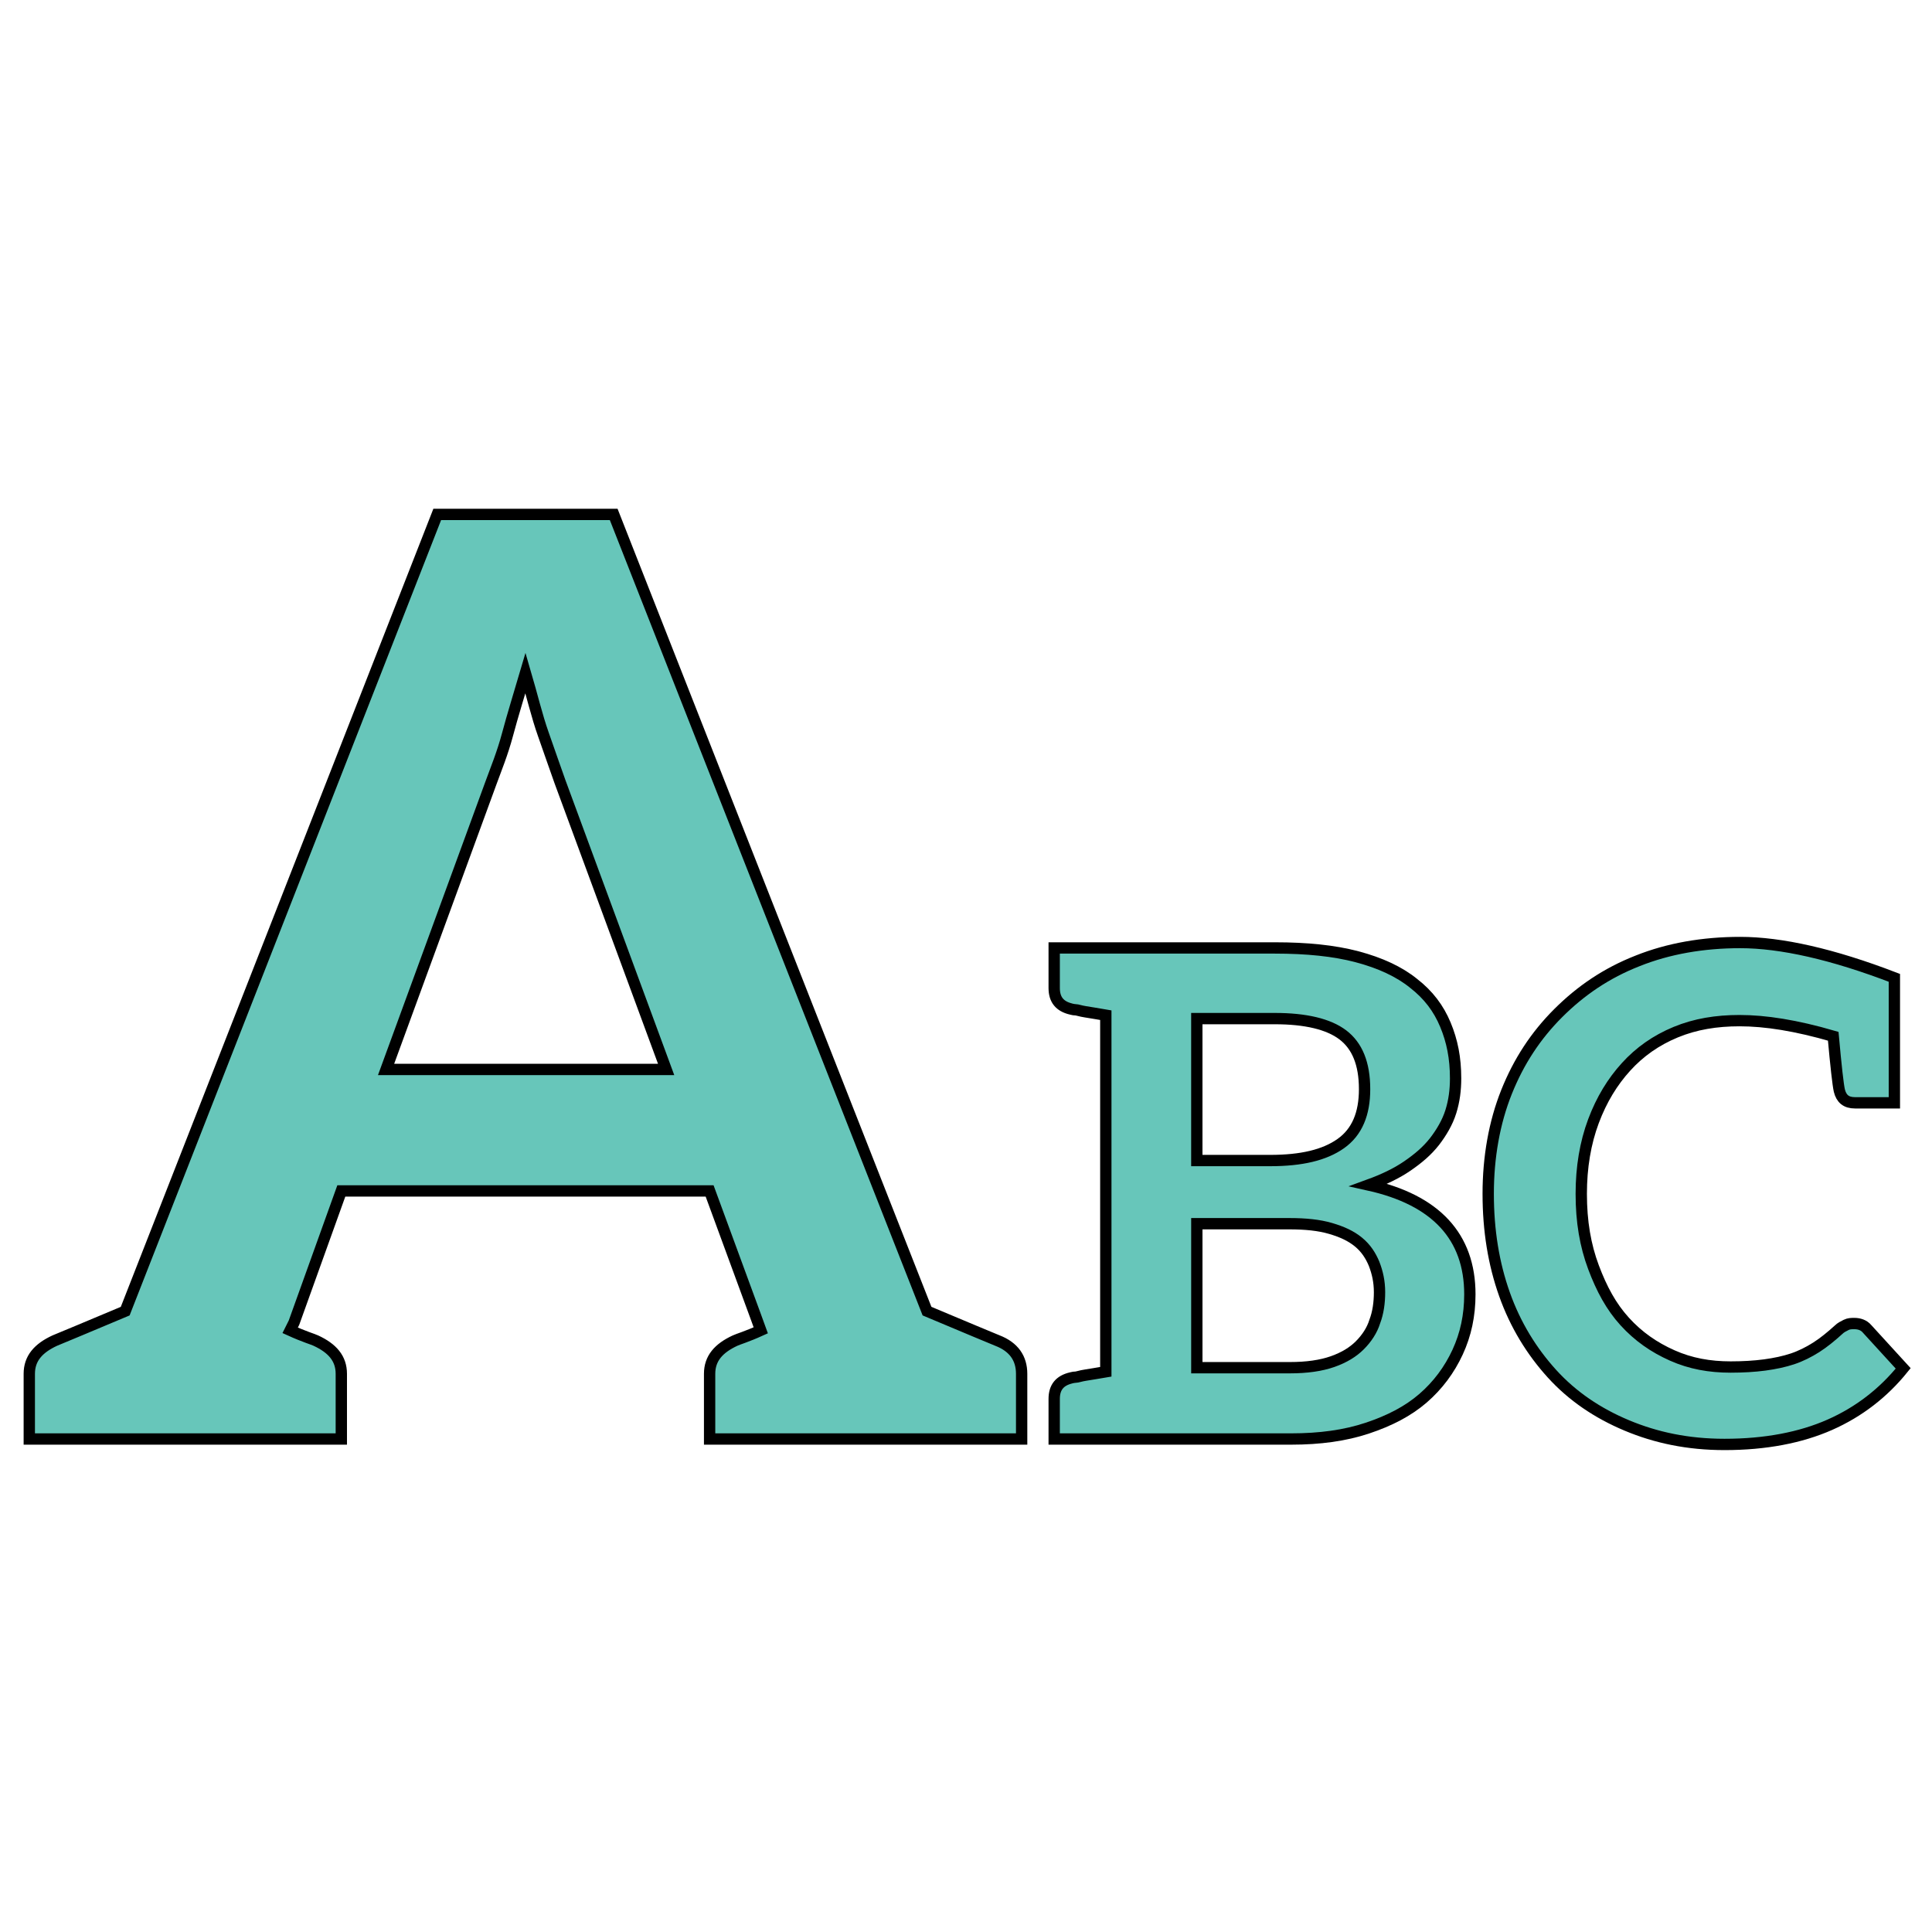
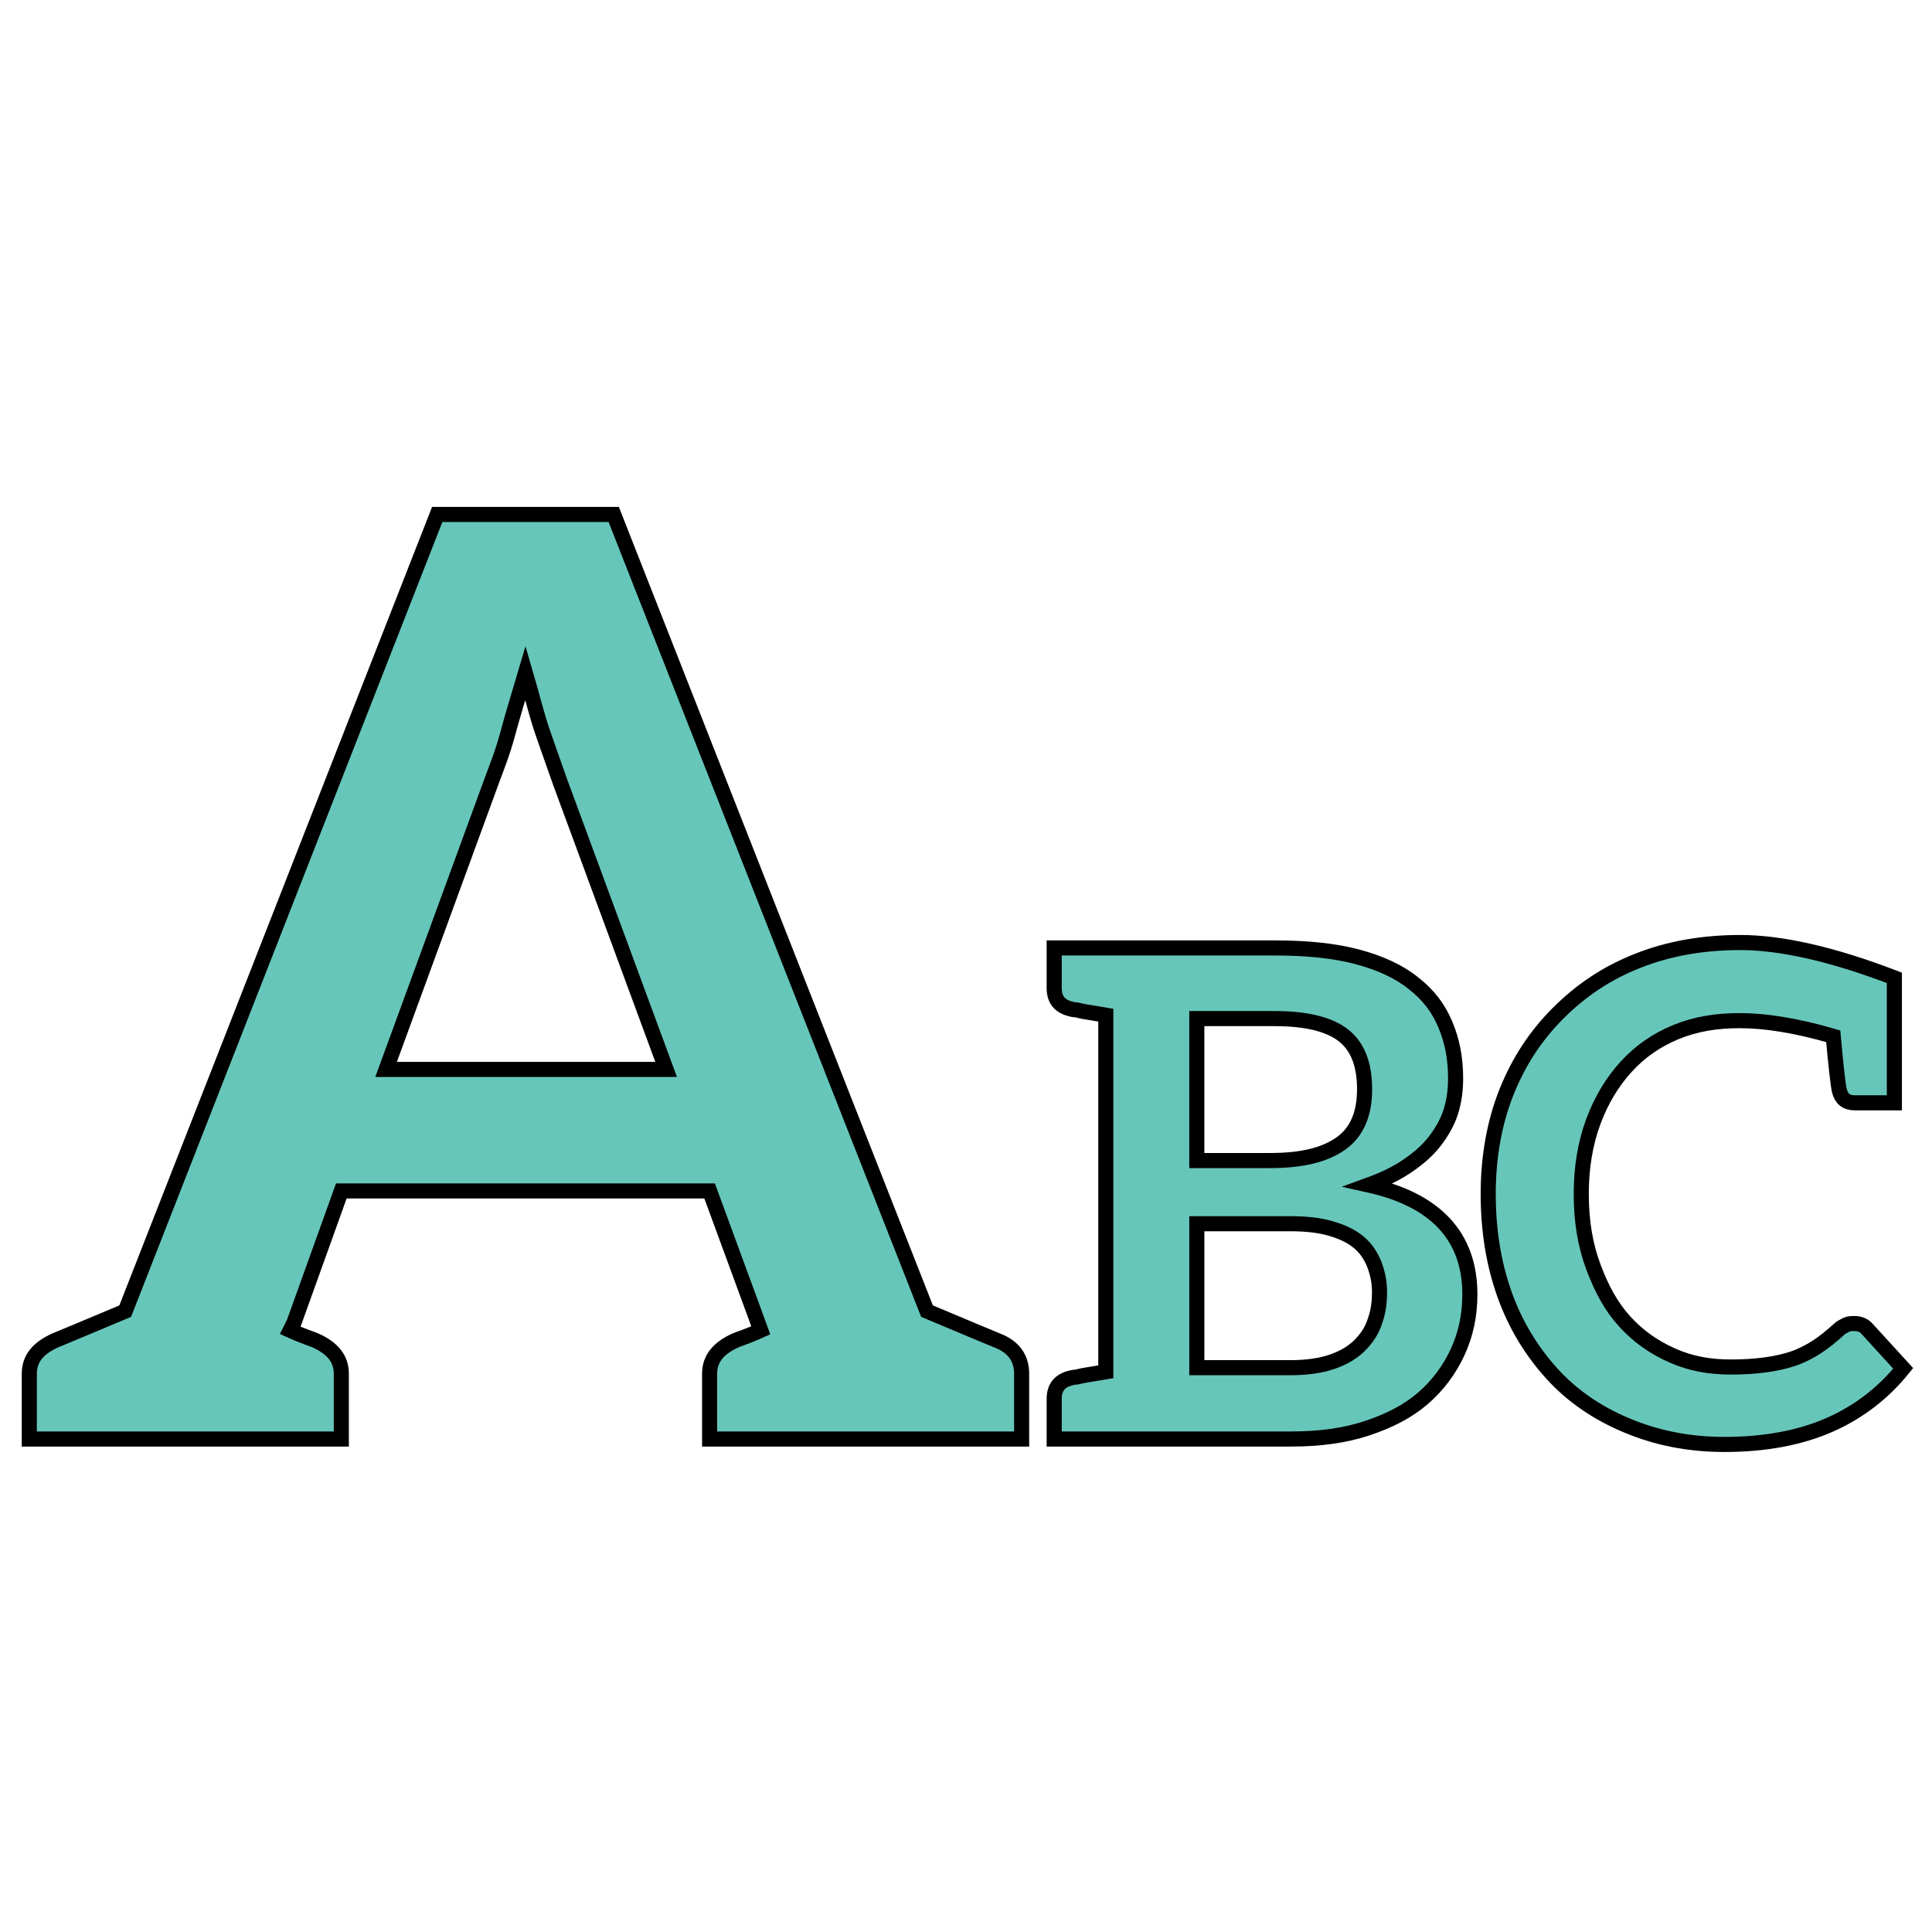
- <svg xmlns="http://www.w3.org/2000/svg" version="1.1" x="0px" y="0px" width="256px" height="256px" viewBox="-3.131 -67.415 256 256" enable-background="new -3.131 -67.415 256 256" xml:space="preserve">
+ <svg xmlns="http://www.w3.org/2000/svg" version="1.1" x="0px" y="0px" width="256px" height="256px" viewBox="-2.881 -67.165 256 256" enable-background="new -2.881 -67.165 256 256" xml:space="preserve">
  <defs>
</defs>
  <g>
    <g>
-       <path fill="#67C6BA" stroke="#000000" stroke-width="1.5" stroke-miterlimit="10" d="M132.242,114.62v8.642h-5.931h-13.217h-2.88    h-1.525H90.896v-8.642c0-2.033,1.186-3.39,3.389-4.406c0.339-0.169,1.525-0.508,3.389-1.355l-0.678-1.863l-6.1-16.606H42.095    l-6.27,17.453l-0.508,1.017c1.864,0.848,3.05,1.187,3.389,1.355c2.203,1.017,3.389,2.373,3.389,4.406v8.642H24.473h-1.694h-2.711    H6.681H0.75v-8.642c0-2.033,1.186-3.39,3.389-4.406c0.847-0.339,4.067-1.694,9.32-3.897L54.804,0.75h23.384l41.515,105.566    c5.253,2.203,8.473,3.559,9.32,3.897C131.226,111.062,132.242,112.587,132.242,114.62z M48.026,74.291h37.109L71.071,36.165    c-0.678-1.864-1.356-3.897-2.203-6.27c-0.847-2.373-1.525-5.253-2.372-8.134c-0.848,2.881-1.695,5.592-2.373,8.134    c-0.678,2.542-1.525,4.575-2.203,6.439L48.026,74.291z" />
+       <path fill="#67C6BA" stroke="#000000" stroke-width="2" stroke-miterlimit="10" d="M132.492,114.87v8.642h-5.931h-13.217h-2.88    h-1.525H91.146v-8.642c0-2.033,1.186-3.39,3.389-4.406c0.339-0.169,1.525-0.508,3.389-1.355l-0.678-1.863l-6.1-16.606H42.345    l-6.27,17.453l-0.508,1.017c1.864,0.848,3.05,1.187,3.389,1.355c2.203,1.017,3.389,2.373,3.389,4.406v8.642H24.723h-1.694h-2.711    H6.931H1v-8.642c0-2.033,1.186-3.39,3.389-4.406c0.847-0.339,4.067-1.694,9.32-3.897L55.054,1h23.384l41.515,105.566    c5.253,2.203,8.473,3.559,9.32,3.897C131.476,111.312,132.492,112.837,132.492,114.87z M48.276,74.541h37.109L71.321,36.415    c-0.678-1.864-1.356-3.897-2.203-6.27c-0.847-2.373-1.525-5.253-2.372-8.134c-0.848,2.881-1.695,5.592-2.373,8.134    c-0.678,2.542-1.525,4.575-2.203,6.439L48.276,74.541z" />
    </g>
  </g>
  <g>
    <g>
-       <path fill="#67C6BA" stroke="#000000" stroke-width="1.5" stroke-miterlimit="10" d="M191.633,104.093    c0,2.79-0.54,5.31-1.62,7.649s-2.61,4.41-4.59,6.12s-4.41,2.97-7.38,3.96c-2.97,0.989-6.3,1.439-10.079,1.439h-24.569h-6.84v-5.31    c0-1.53,0.72-2.43,2.25-2.79c0.09,0,0.27-0.09,0.54-0.09c0.27,0,0.72-0.181,1.35-0.271s1.62-0.27,2.7-0.449V67.104    c-1.08-0.181-2.07-0.36-2.7-0.451c-0.63-0.09-1.08-0.27-1.35-0.27c-0.271,0-0.45-0.09-0.54-0.09c-1.53-0.359-2.25-1.26-2.25-2.79    v-5.31h6.84h22.409c4.229,0,7.829,0.36,10.89,1.17c3.06,0.81,5.58,1.98,7.47,3.51c1.979,1.53,3.33,3.33,4.229,5.49    c0.9,2.16,1.35,4.41,1.35,7.109c0,1.53-0.18,2.97-0.63,4.41c-0.449,1.439-1.26,2.79-2.159,3.96c-0.99,1.26-2.16,2.249-3.601,3.239    c-1.439,0.99-3.149,1.8-5.13,2.521C187.133,91.583,191.633,96.442,191.633,104.093z M155.454,86.363h9.72    c4.14,0,7.199-0.72,9.359-2.25s3.15-3.96,3.15-7.199c0-3.421-0.99-5.761-2.88-7.2c-1.891-1.439-4.95-2.16-9-2.16h-10.35V86.363z     M179.663,103.822c0-1.439-0.271-2.609-0.72-3.779c-0.45-1.08-1.08-2.07-2.07-2.88c-0.99-0.811-2.16-1.351-3.689-1.8    c-1.53-0.45-3.33-0.631-5.49-0.631h-12.239v19.08h12.329c2.25,0,4.141-0.271,5.67-0.811c1.53-0.54,2.7-1.26,3.6-2.16    c0.9-0.899,1.62-1.979,1.98-3.149C179.483,106.522,179.663,105.173,179.663,103.822z" />
-       <path fill="#67C6BA" stroke="#000000" stroke-width="1.5" stroke-miterlimit="10" d="M240.592,77.094    c-0.18-0.811-0.45-3.24-0.81-7.2c-4.95-1.439-9-2.069-12.42-2.069c-3.06,0-5.85,0.45-8.46,1.53    c-2.609,1.08-4.77,2.609-6.569,4.589c-1.8,1.98-3.24,4.32-4.32,7.2c-1.079,2.88-1.619,6.12-1.619,9.63    c0,3.689,0.54,6.839,1.619,9.719c1.08,2.88,2.34,5.221,4.141,7.2c1.8,1.979,3.869,3.42,6.3,4.5c2.43,1.08,4.949,1.529,7.739,1.529    c1.62,0,3.149-0.09,4.5-0.27c1.35-0.18,2.609-0.45,3.689-0.81c1.08-0.36,2.16-0.9,3.15-1.53c0.989-0.63,1.979-1.44,2.97-2.34    c0.27-0.271,0.63-0.45,0.99-0.63c0.359-0.181,0.72-0.181,1.079-0.181c0.63,0,1.261,0.181,1.71,0.721l4.771,5.22    c-2.61,3.239-5.851,5.76-9.72,7.47c-3.87,1.71-8.55,2.609-13.949,2.609c-4.86,0-9.09-0.899-12.96-2.52s-7.199-3.87-9.899-6.84    s-4.86-6.479-6.3-10.529c-1.44-4.05-2.16-8.46-2.16-13.319c0-4.86,0.811-9.45,2.43-13.5c1.62-4.05,3.87-7.47,6.84-10.439    s6.39-5.31,10.53-6.93c4.05-1.62,8.64-2.43,13.589-2.43c5.4,0,12.239,1.53,20.43,4.68v16.56h-5.22    C241.492,78.714,240.861,78.174,240.592,77.094z" />
+       <path fill="#67C6BA" stroke="#000000" stroke-width="2" stroke-miterlimit="10" d="M191.883,104.343c0,2.79-0.54,5.31-1.62,7.649    s-2.61,4.41-4.59,6.12s-4.41,2.97-7.38,3.96c-2.97,0.989-6.3,1.439-10.079,1.439h-24.569h-6.84v-5.31c0-1.53,0.72-2.43,2.25-2.79    c0.09,0,0.27-0.09,0.54-0.09c0.27,0,0.72-0.181,1.35-0.271s1.62-0.27,2.7-0.449V67.354c-1.08-0.181-2.07-0.36-2.7-0.451    c-0.63-0.09-1.08-0.27-1.35-0.27c-0.271,0-0.45-0.09-0.54-0.09c-1.53-0.359-2.25-1.26-2.25-2.79v-5.31h6.84h22.409    c4.229,0,7.829,0.36,10.89,1.17c3.06,0.81,5.58,1.98,7.47,3.51c1.979,1.53,3.33,3.33,4.229,5.49c0.9,2.16,1.35,4.41,1.35,7.109    c0,1.53-0.18,2.97-0.63,4.41c-0.449,1.439-1.26,2.79-2.159,3.96c-0.99,1.26-2.16,2.249-3.601,3.239    c-1.439,0.99-3.149,1.8-5.13,2.521C187.383,91.833,191.883,96.692,191.883,104.343z M155.704,86.613h9.72    c4.14,0,7.199-0.72,9.359-2.25s3.15-3.96,3.15-7.199c0-3.421-0.99-5.761-2.88-7.2c-1.891-1.439-4.95-2.16-9-2.16h-10.35V86.613z     M179.913,104.072c0-1.439-0.271-2.609-0.72-3.779c-0.45-1.08-1.08-2.07-2.07-2.88c-0.99-0.811-2.16-1.351-3.689-1.8    c-1.53-0.45-3.33-0.631-5.49-0.631h-12.239v19.08h12.329c2.25,0,4.141-0.271,5.67-0.811c1.53-0.54,2.7-1.26,3.6-2.16    c0.9-0.899,1.62-1.979,1.98-3.149C179.733,106.772,179.913,105.423,179.913,104.072z" />
+       <path fill="#67C6BA" stroke="#000000" stroke-width="2" stroke-miterlimit="10" d="M240.842,77.344    c-0.18-0.811-0.45-3.24-0.81-7.2c-4.95-1.439-9-2.069-12.42-2.069c-3.06,0-5.85,0.45-8.46,1.53    c-2.609,1.08-4.77,2.609-6.569,4.589c-1.8,1.98-3.24,4.32-4.32,7.2c-1.079,2.88-1.619,6.12-1.619,9.63    c0,3.689,0.54,6.839,1.619,9.719c1.08,2.88,2.34,5.221,4.141,7.2c1.8,1.979,3.869,3.42,6.3,4.5c2.43,1.08,4.949,1.529,7.739,1.529    c1.62,0,3.149-0.09,4.5-0.27c1.35-0.18,2.609-0.45,3.689-0.81c1.08-0.36,2.16-0.9,3.15-1.53c0.989-0.63,1.979-1.44,2.97-2.34    c0.27-0.271,0.63-0.45,0.99-0.63c0.359-0.181,0.72-0.181,1.079-0.181c0.63,0,1.261,0.181,1.71,0.721l4.771,5.22    c-2.61,3.239-5.851,5.76-9.72,7.47c-3.87,1.71-8.55,2.609-13.949,2.609c-4.86,0-9.09-0.899-12.96-2.52s-7.199-3.87-9.899-6.84    s-4.86-6.479-6.3-10.529c-1.44-4.05-2.16-8.46-2.16-13.319c0-4.86,0.811-9.45,2.43-13.5c1.62-4.05,3.87-7.47,6.84-10.439    s6.39-5.31,10.53-6.93c4.05-1.62,8.64-2.43,13.589-2.43c5.4,0,12.239,1.53,20.43,4.68v16.56h-5.22    C241.742,78.964,241.111,78.424,240.842,77.344z" />
    </g>
  </g>
</svg>
